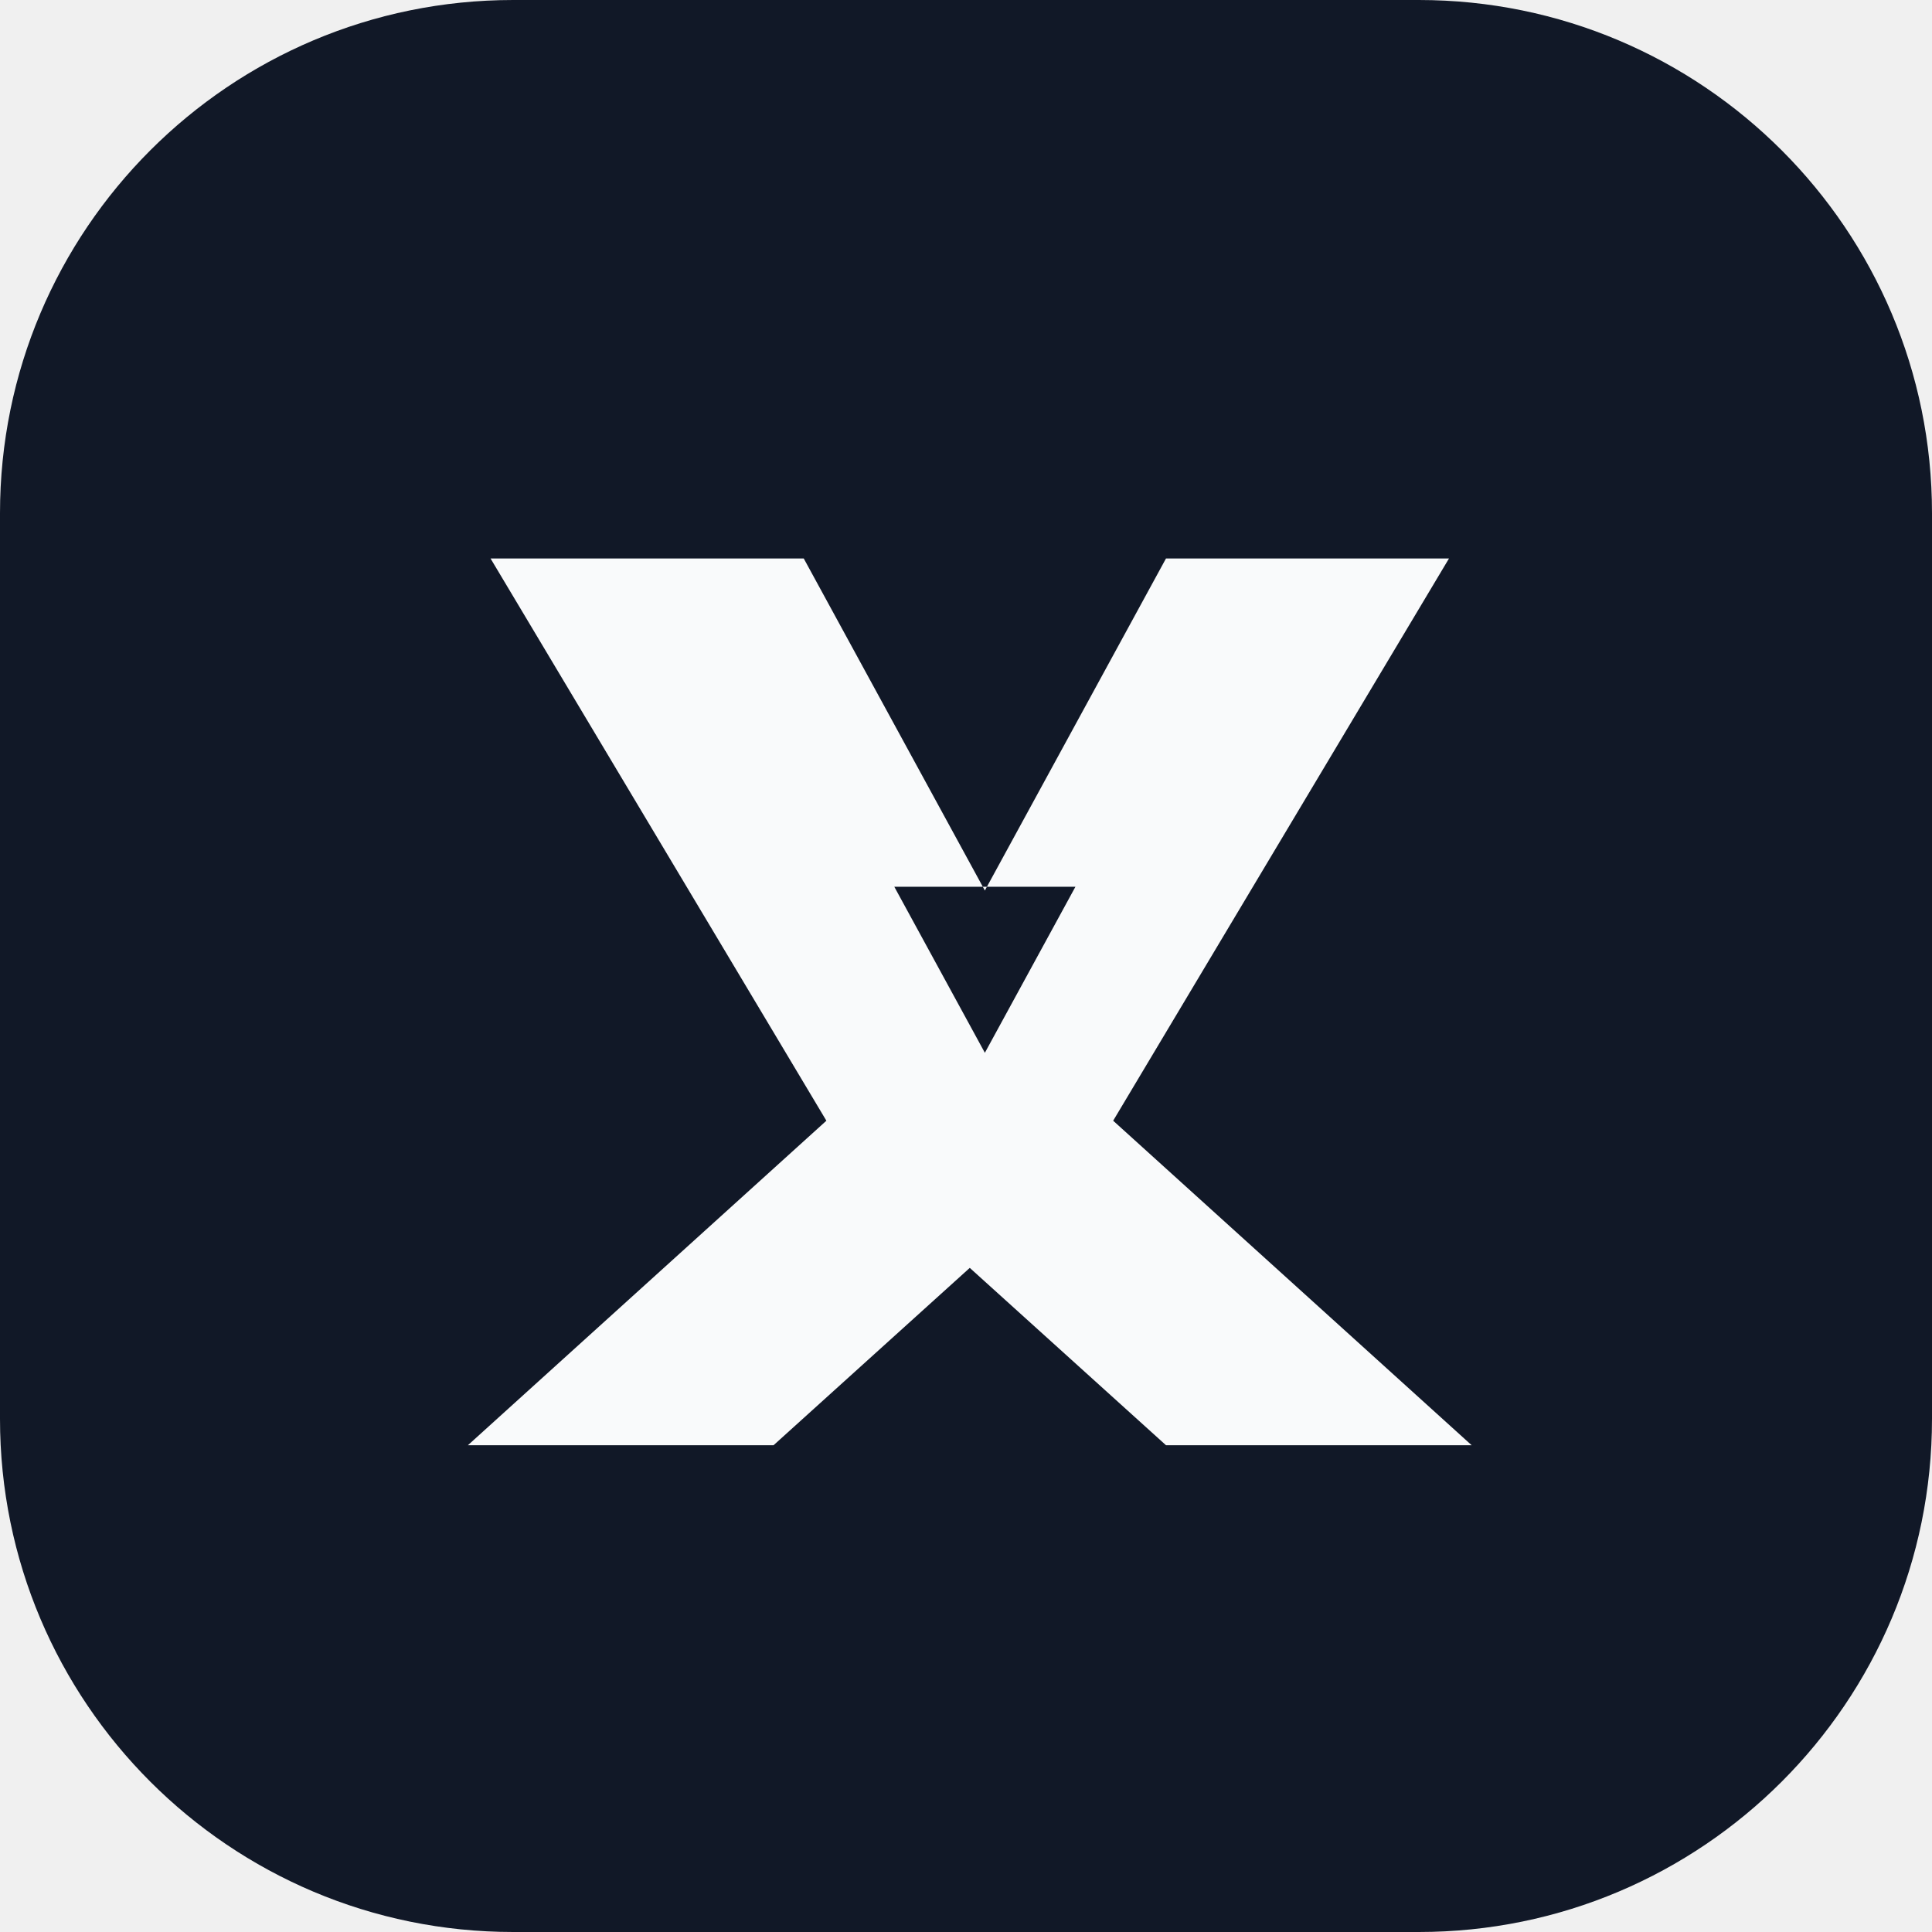
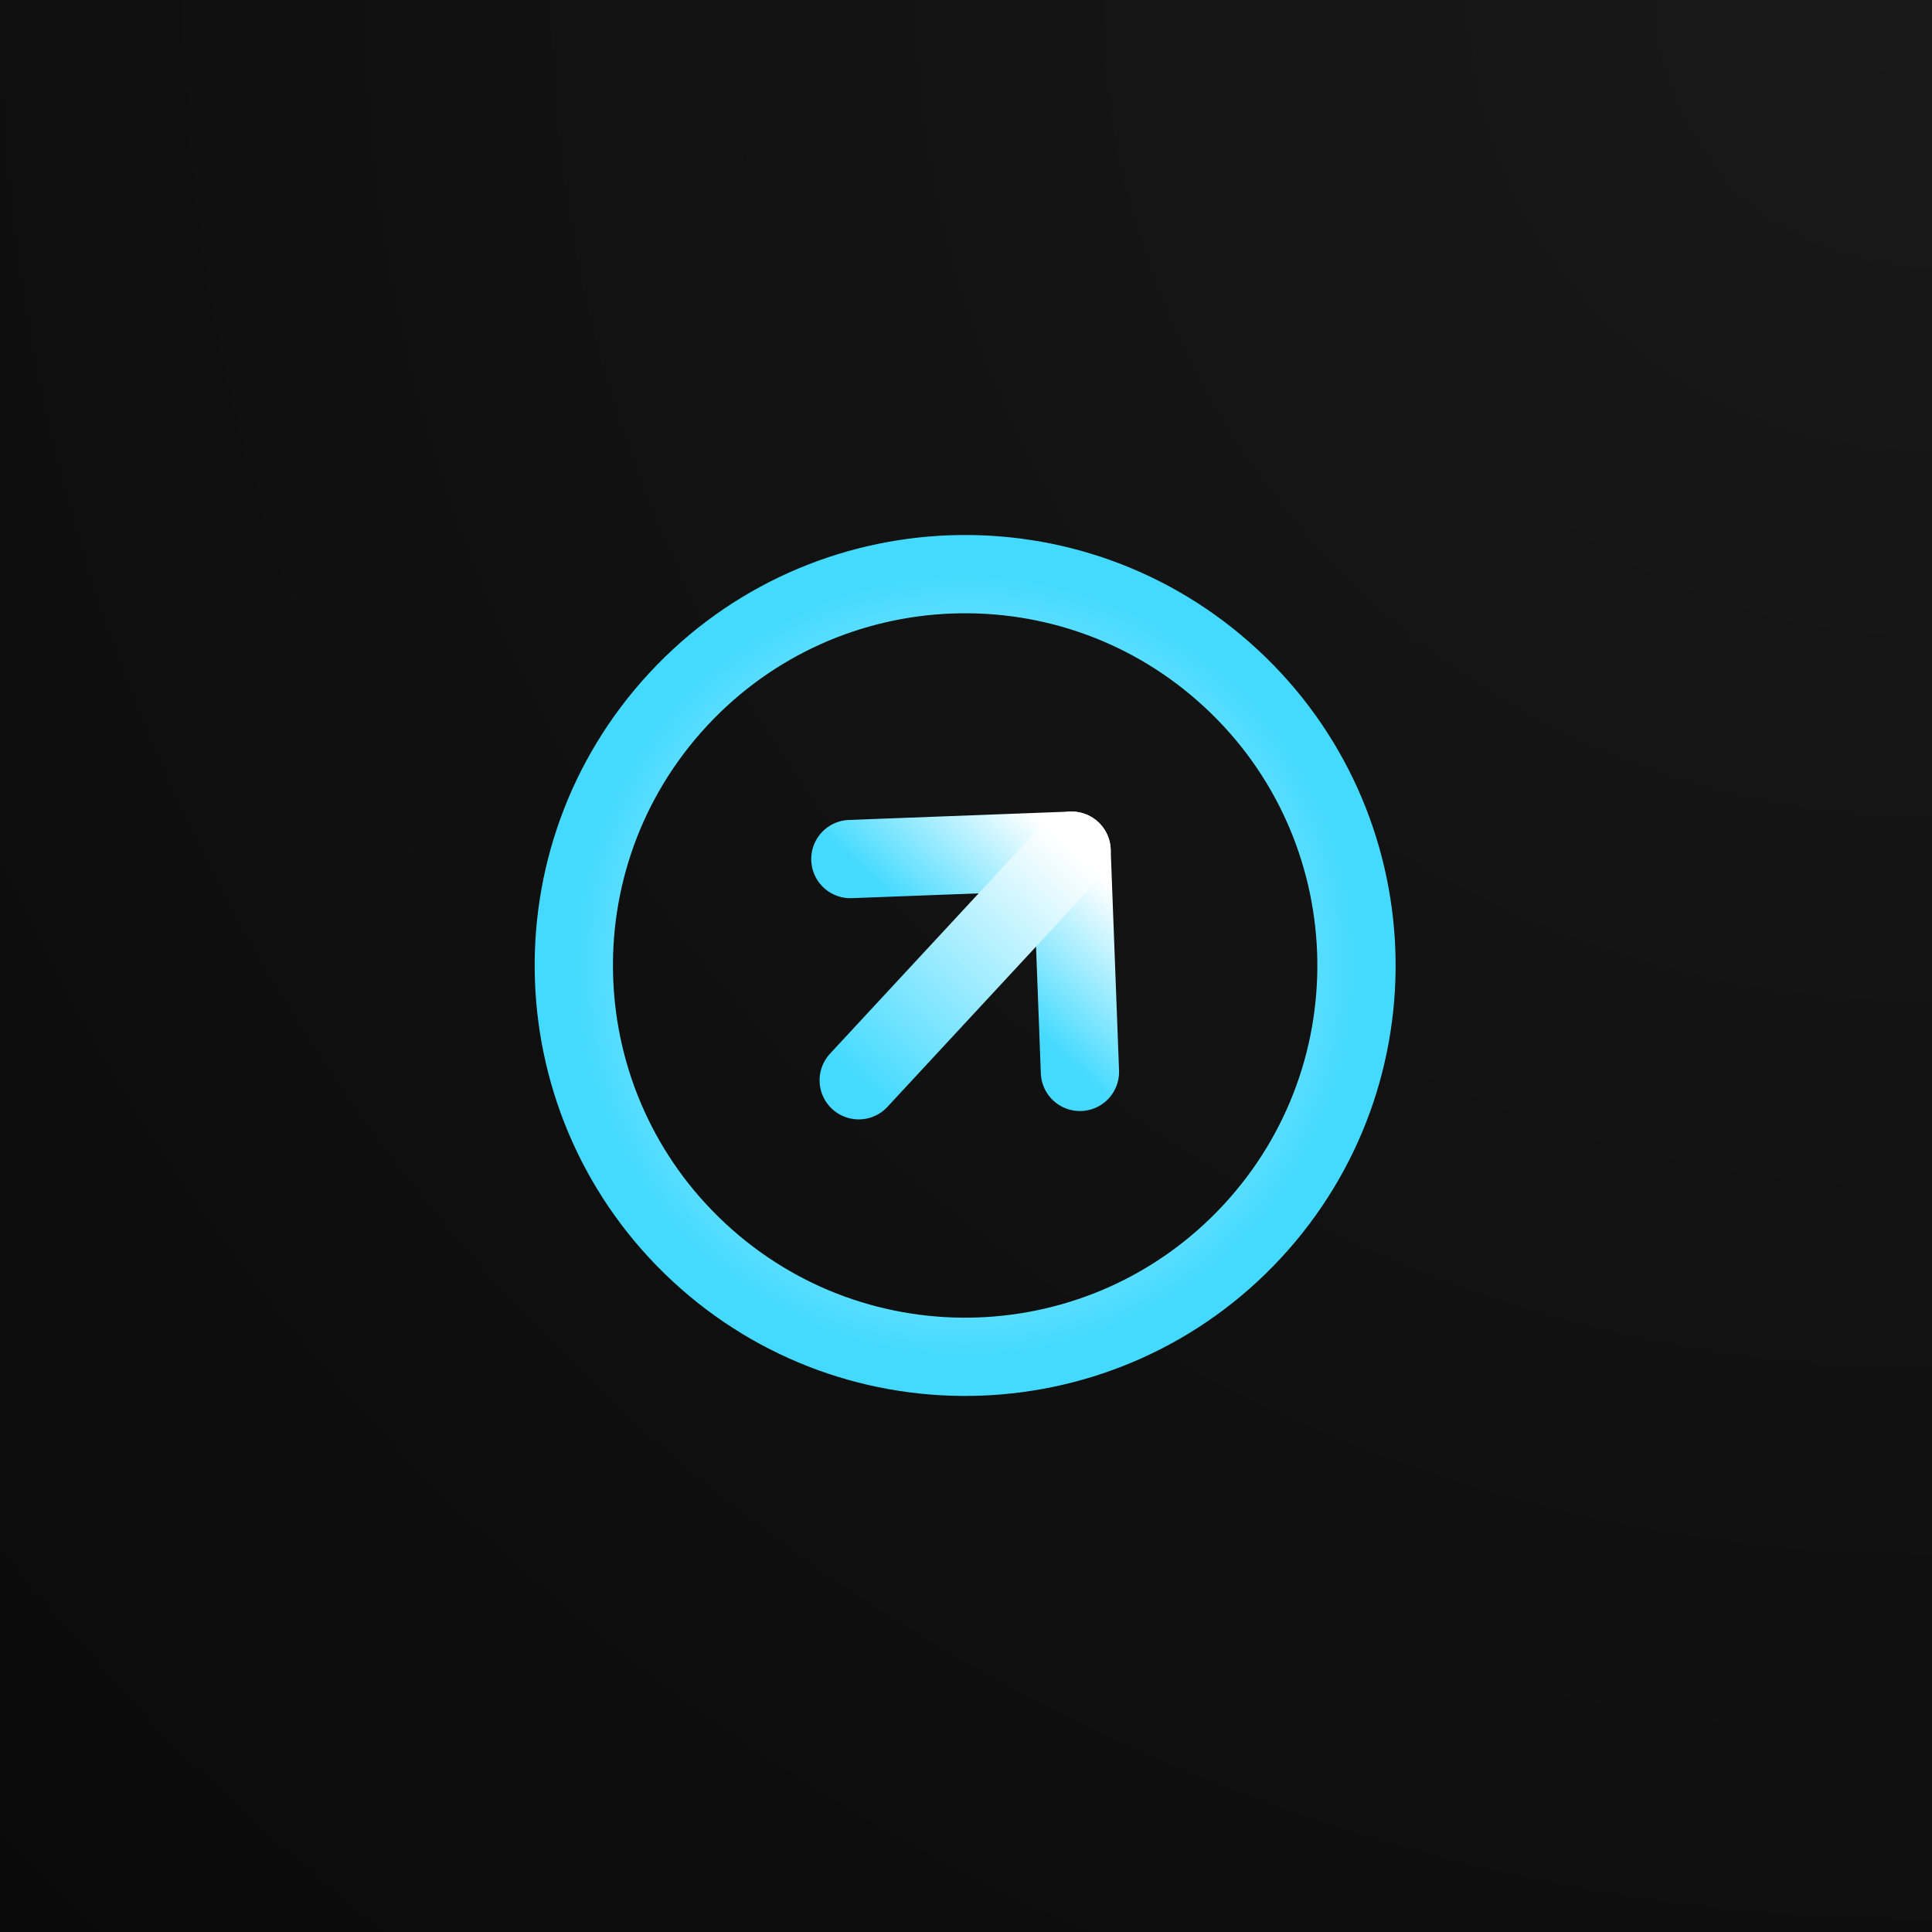
- <svg xmlns="http://www.w3.org/2000/svg" viewBox="0 0 512 512" fill="none">
-   <rect width="512" height="512" rx="136" fill="#111827" />
-   <path d="M138 148h75l48 88 48-88h75l-89 149 95 86h-81l-52-47-52 47h-81l95-86-89-149Zm123 131 24-44h-48l24 44Z" fill="#F9FAFB" />
+ <svg xmlns="http://www.w3.org/2000/svg" width="512" height="512" viewBox="0 0 1229 1229" fill="none">
+   <rect width="1229" height="1229" fill="url(#paint0_radial_42_2)" />
+   <g clip-path="url(#clip0_42_2)">
+     <path d="M444.705 796.719C545.526 890.195 703.034 884.24 796.51 783.42C889.986 682.599 884.032 525.091 783.211 431.615C682.391 338.139 524.882 344.093 431.406 444.913C337.93 545.734 343.884 703.243 444.705 796.719Z" stroke="url(#paint1_radial_42_2)" stroke-width="49.788" stroke-linecap="round" stroke-linejoin="round" />
+     <path d="M686.979 681.869L681.66 541.147L540.938 546.466" stroke="url(#paint2_linear_42_2)" stroke-width="49.788" stroke-linecap="round" stroke-linejoin="round" />
+     <path d="M546.257 687.188L681.66 541.146" stroke="url(#paint3_linear_42_2)" stroke-width="49.788" stroke-linecap="round" stroke-linejoin="round" />
+   </g>
+   <defs>
+     <radialGradient id="paint0_radial_42_2" cx="0" cy="0" r="1" gradientUnits="userSpaceOnUse" gradientTransform="translate(1214.37 -0.000138068) rotate(134.657) scale(1727.75)">
+       <stop stop-color="#191919" />
+       <stop offset="1" stop-color="#0A0A0A" />
+     </radialGradient>
+     <radialGradient id="paint1_radial_42_2" cx="0" cy="0" r="1" gradientUnits="userSpaceOnUse" gradientTransform="translate(613.958 614.167) rotate(132.835) scale(248.942)">
+       <stop stop-color="white" />
+       <stop offset="1" stop-color="#44DAFF" />
+     </radialGradient>
+     <linearGradient id="paint2_linear_42_2" x1="681.66" y1="541.147" x2="613.958" y2="614.167" gradientUnits="userSpaceOnUse">
+       <stop stop-color="white" />
+       <stop offset="1" stop-color="#44DAFF" />
+     </linearGradient>
+     <linearGradient id="paint3_linear_42_2" x1="682.026" y1="541.486" x2="546.624" y2="687.528" gradientUnits="userSpaceOnUse">
+       <stop stop-color="white" />
+       <stop offset="1" stop-color="#44DAFF" />
+     </linearGradient>
+     <clipPath id="clip0_42_2">
+       <rect width="597.46" height="597.46" fill="white" transform="translate(598 192) rotate(42.8352)" />
+     </clipPath>
+   </defs>
</svg>
